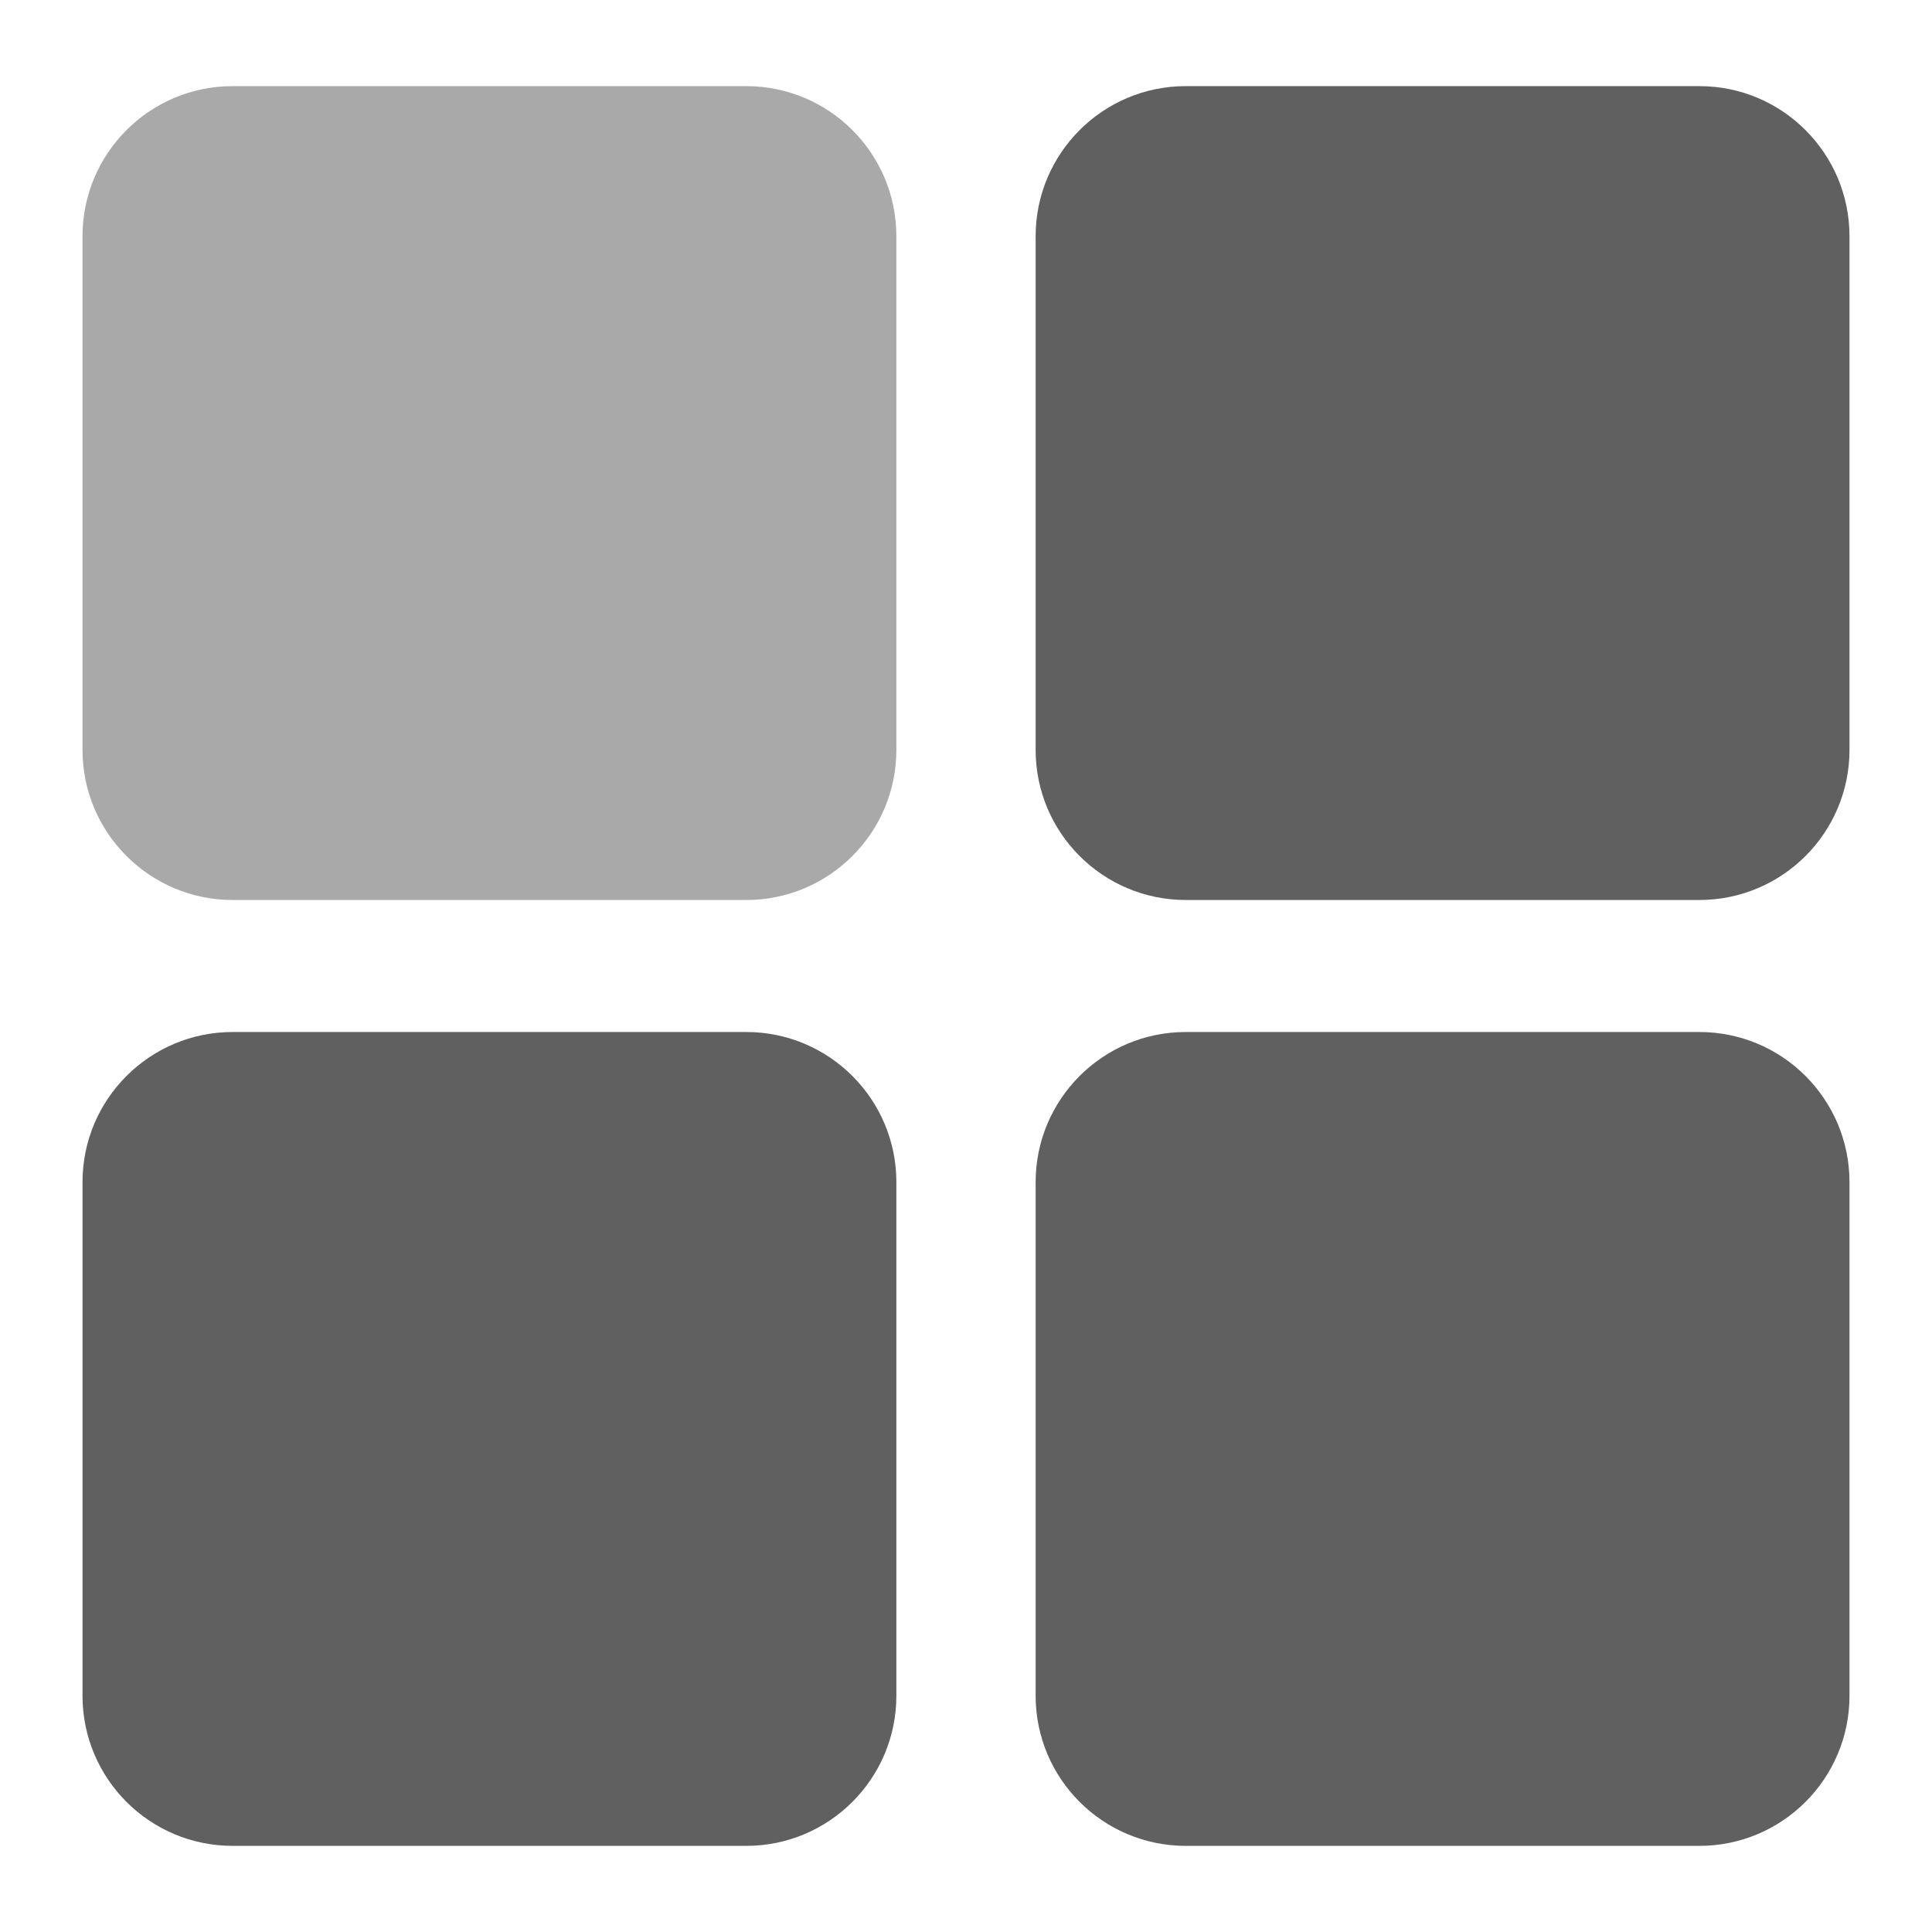
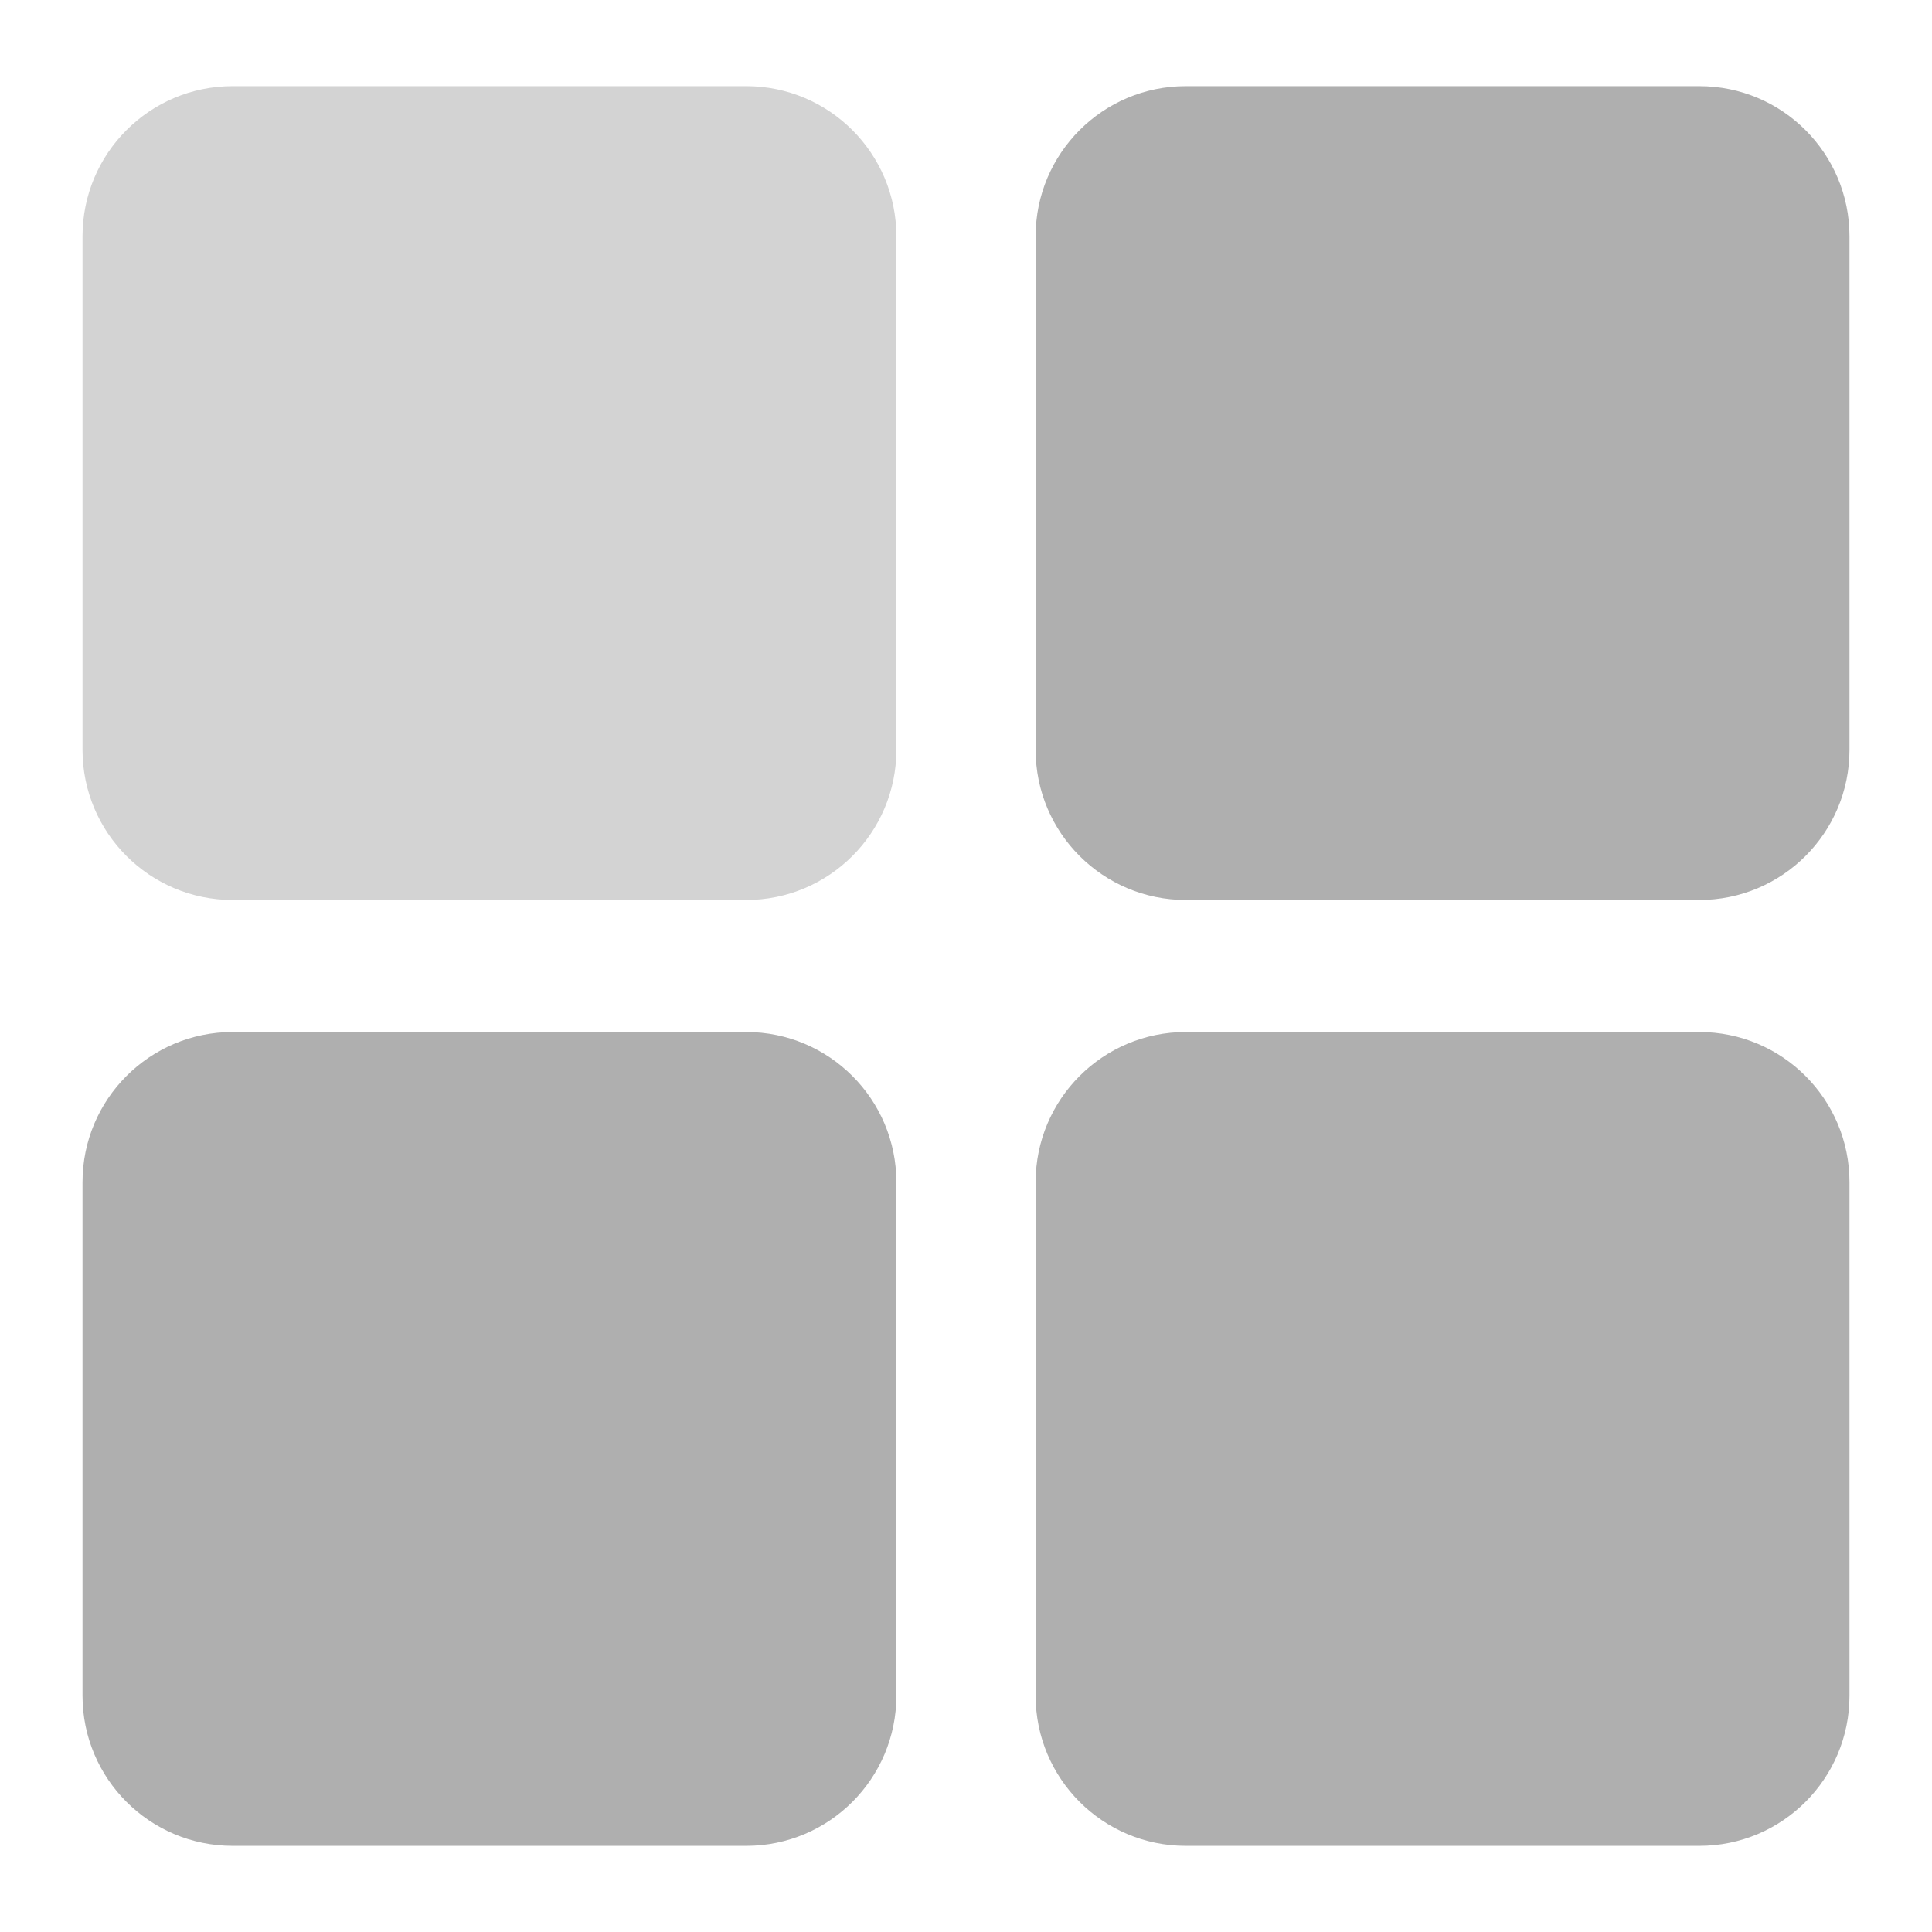
<svg xmlns="http://www.w3.org/2000/svg" id="_图层_1" data-name="图层 1" viewBox="0 0 48 48">
  <defs>
    <style>
      .cls-1 {
-         fill: #a9a9a9;
+         fill: #d3d3d3;
      }

      .cls-2 {
-         fill: #606060;
+         fill: #afafaf;
      }
    </style>
  </defs>
  <rect class="cls-1" x="2.05" y="2.14" width="20.22" height="20.22" rx="3.73" ry="3.73" />
  <rect class="cls-2" x="25.73" y="2.14" width="20.22" height="20.22" rx="3.73" ry="3.73" />
  <rect class="cls-2" x="2.05" y="25.64" width="20.22" height="20.22" rx="3.73" ry="3.73" />
  <rect class="cls-2" x="25.73" y="25.64" width="20.22" height="20.22" rx="3.73" ry="3.73" />
</svg>
